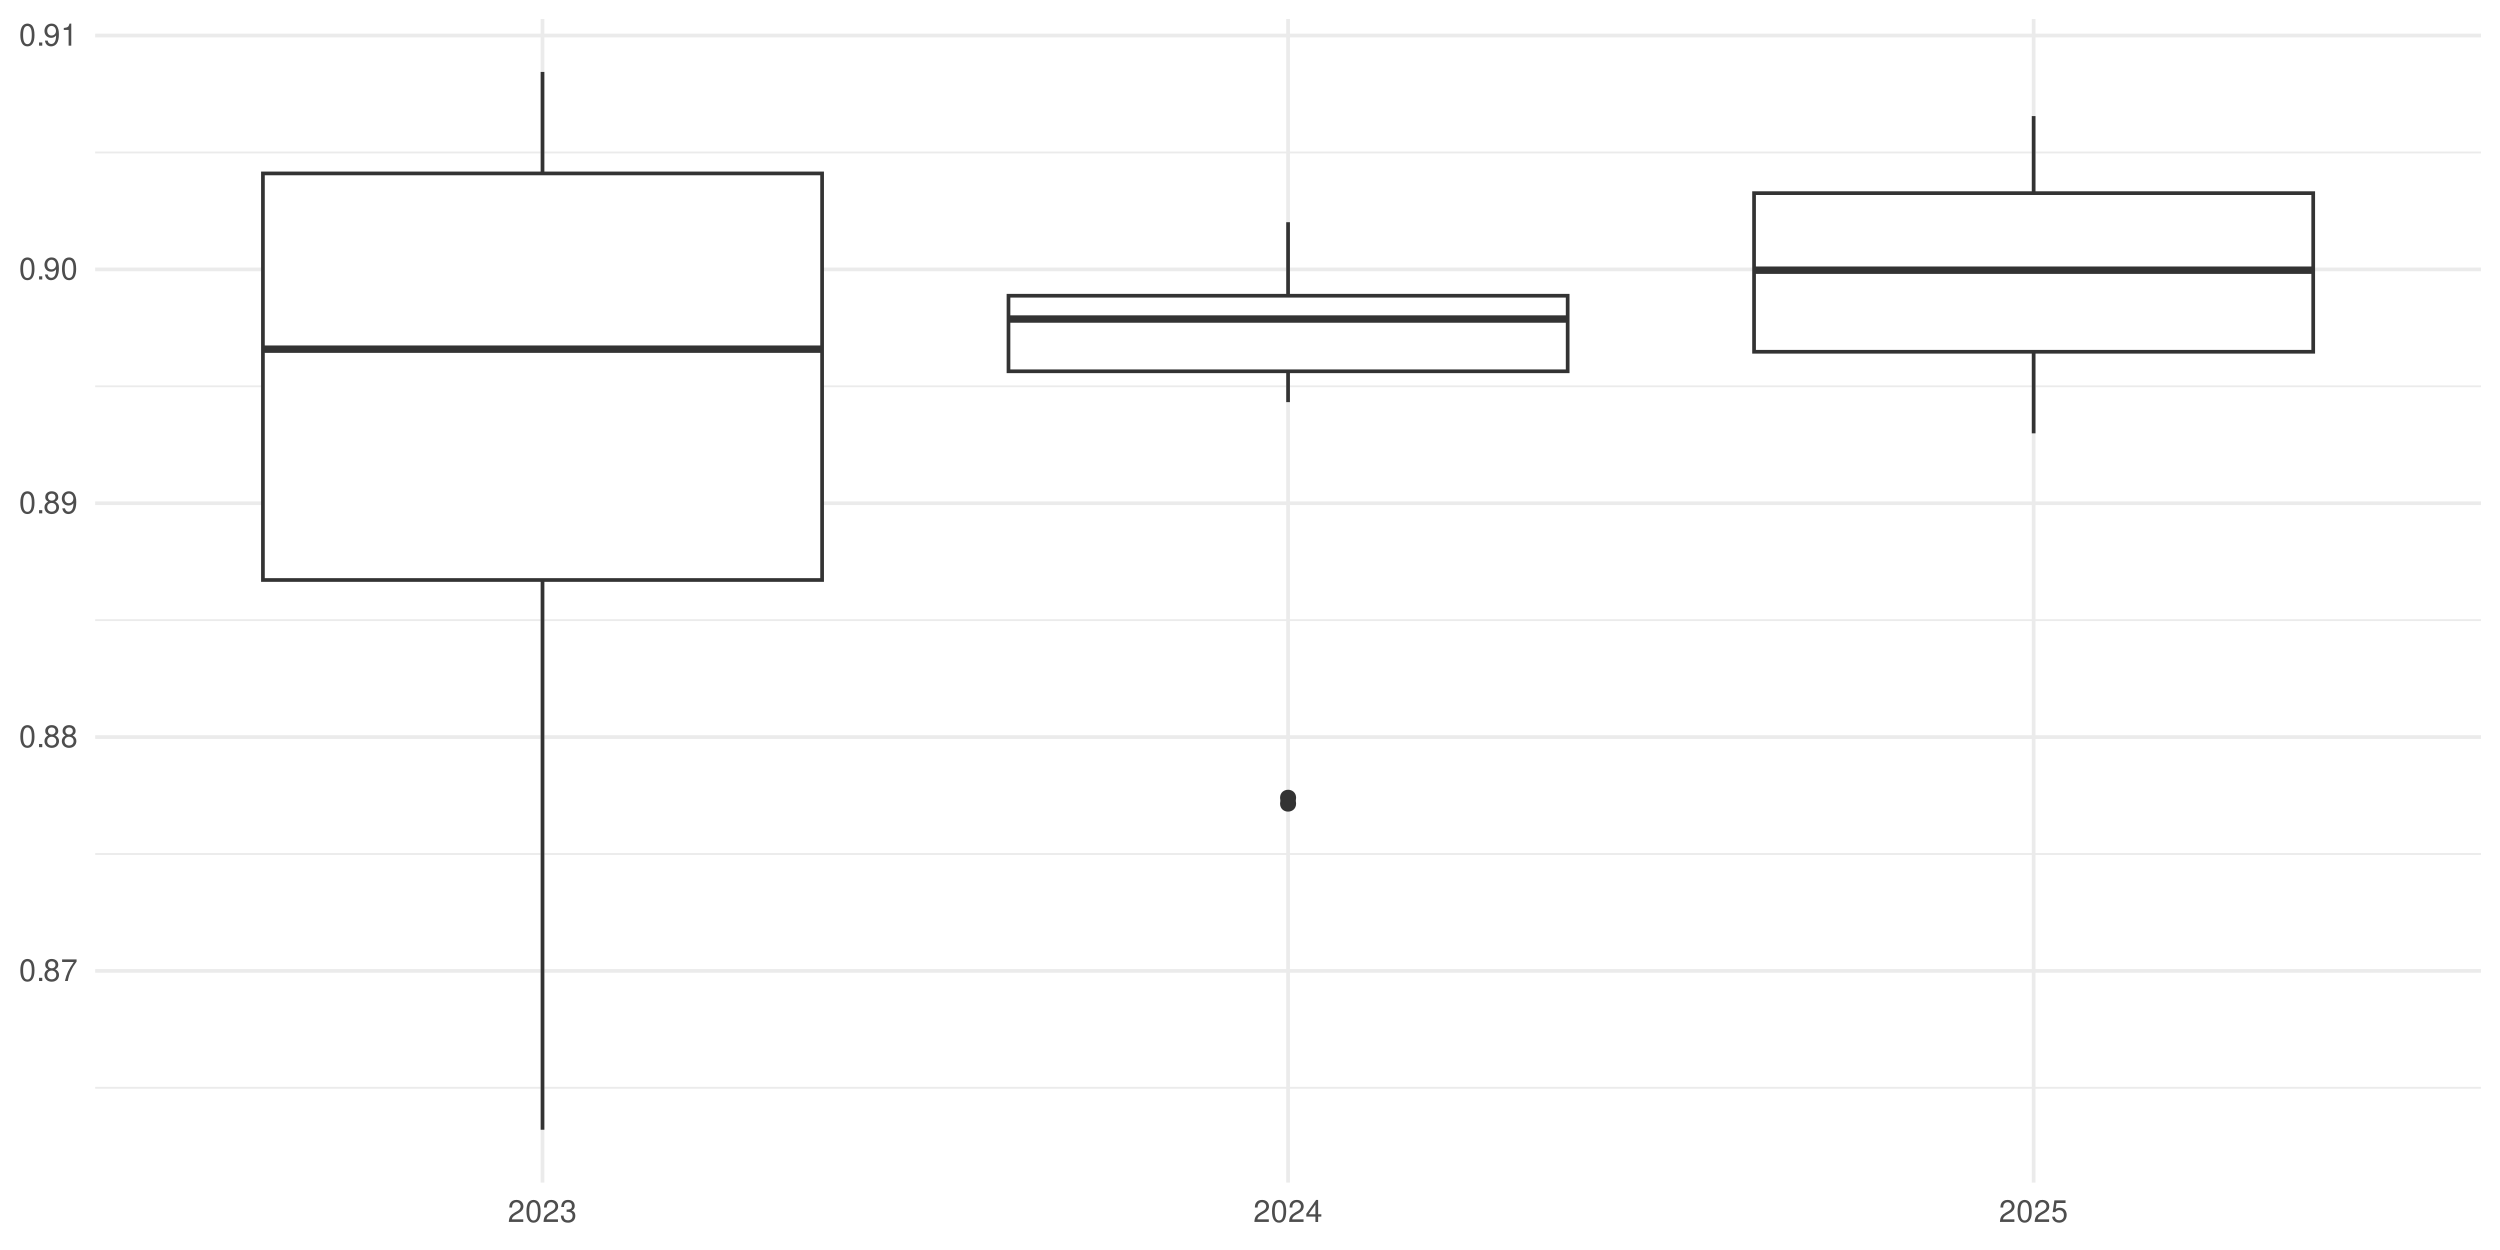
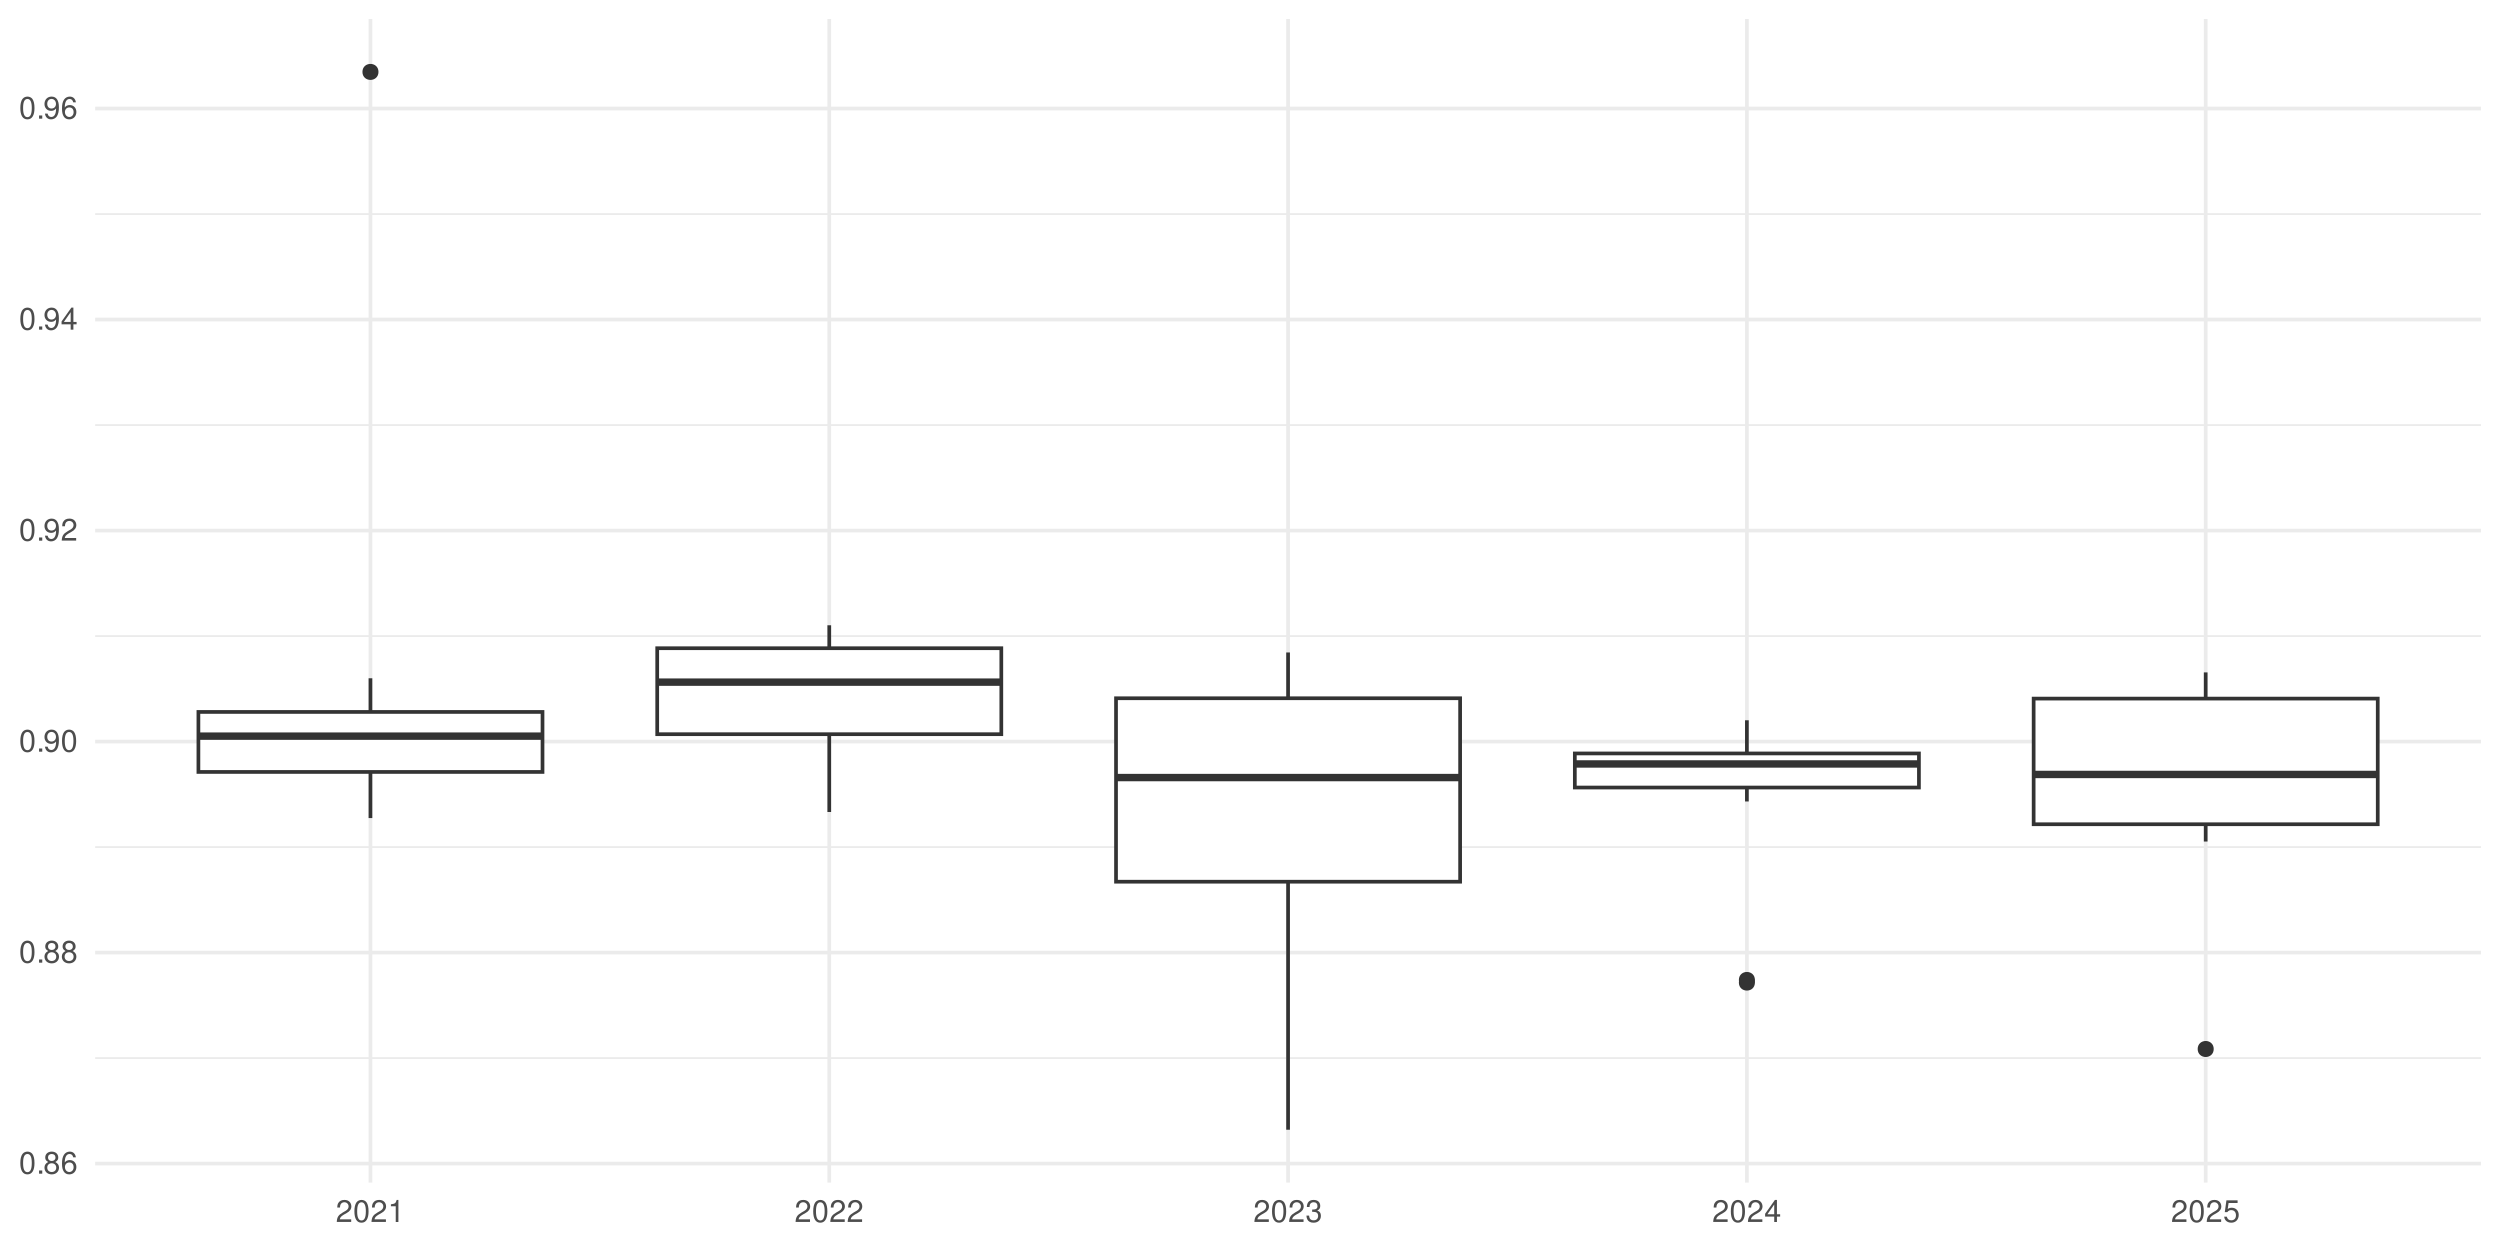
<svg xmlns="http://www.w3.org/2000/svg" xmlns:xlink="http://www.w3.org/1999/xlink" width="720" height="360" viewBox="0 0 720 360">
  <defs>
    <g>
      <g id="glyph-0-0">
        <path d="M 2.422 -6.359 C 1.844 -6.359 1.312 -6.094 0.984 -5.672 C 0.578 -5.109 0.375 -4.25 0.375 -3.078 C 0.375 -0.938 1.078 0.203 2.422 0.203 C 3.734 0.203 4.453 -0.938 4.453 -3.031 C 4.453 -4.25 4.266 -5.078 3.859 -5.672 C 3.531 -6.109 3.016 -6.359 2.422 -6.359 Z M 2.422 -5.672 C 3.25 -5.672 3.672 -4.828 3.672 -3.094 C 3.672 -1.281 3.266 -0.438 2.406 -0.438 C 1.578 -0.438 1.172 -1.312 1.172 -3.062 C 1.172 -4.828 1.578 -5.672 2.422 -5.672 Z M 2.422 -5.672 " />
      </g>
      <g id="glyph-0-1">
        <path d="M 1.688 -0.922 L 0.766 -0.922 L 0.766 0 L 1.688 0 Z M 1.688 -0.922 " />
      </g>
      <g id="glyph-0-2">
        <path d="M 3.438 -3.359 C 4.094 -3.75 4.297 -4.062 4.297 -4.656 C 4.297 -5.672 3.531 -6.359 2.422 -6.359 C 1.312 -6.359 0.547 -5.672 0.547 -4.672 C 0.547 -4.062 0.75 -3.75 1.391 -3.359 C 0.672 -2.984 0.328 -2.469 0.328 -1.766 C 0.328 -0.609 1.172 0.203 2.422 0.203 C 3.656 0.203 4.516 -0.609 4.516 -1.766 C 4.516 -2.469 4.156 -2.984 3.438 -3.359 Z M 2.422 -5.672 C 3.078 -5.672 3.5 -5.281 3.5 -4.641 C 3.5 -4.047 3.062 -3.656 2.422 -3.656 C 1.766 -3.656 1.344 -4.047 1.344 -4.656 C 1.344 -5.281 1.766 -5.672 2.422 -5.672 Z M 2.422 -3 C 3.188 -3 3.719 -2.484 3.719 -1.75 C 3.719 -0.984 3.203 -0.484 2.406 -0.484 C 1.641 -0.484 1.125 -1 1.125 -1.734 C 1.125 -2.5 1.641 -3 2.422 -3 Z M 2.422 -3 " />
      </g>
      <g id="glyph-0-3">
-         <path d="M 4.578 -6.234 L 0.406 -6.234 L 0.406 -5.469 L 3.781 -5.469 C 2.281 -3.359 1.688 -2.047 1.219 0 L 2.047 0 C 2.391 -2 3.172 -3.719 4.578 -5.594 Z M 4.578 -6.234 " />
+         <path d="M 4.375 -4.703 C 4.234 -5.75 3.562 -6.359 2.609 -6.359 C 1.922 -6.359 1.312 -6.031 0.938 -5.453 C 0.547 -4.828 0.375 -4.062 0.375 -2.906 C 0.375 -1.828 0.531 -1.156 0.906 -0.594 C 1.234 -0.078 1.781 0.203 2.469 0.203 C 3.656 0.203 4.516 -0.688 4.516 -1.922 C 4.516 -3.094 3.719 -3.922 2.609 -3.922 C 1.984 -3.922 1.5 -3.688 1.172 -3.234 C 1.172 -4.797 1.672 -5.672 2.562 -5.672 C 3.109 -5.672 3.484 -5.328 3.609 -4.703 Z M 2.5 -3.234 C 3.25 -3.234 3.719 -2.703 3.719 -1.859 C 3.719 -1.062 3.188 -0.484 2.484 -0.484 C 1.766 -0.484 1.219 -1.094 1.219 -1.906 C 1.219 -2.688 1.734 -3.234 2.5 -3.234 Z M 2.5 -3.234 " />
      </g>
      <g id="glyph-0-4">
        <path d="M 0.469 -1.453 C 0.609 -0.406 1.281 0.203 2.234 0.203 C 2.922 0.203 3.547 -0.125 3.922 -0.703 C 4.297 -1.328 4.484 -2.109 4.484 -3.25 C 4.484 -4.328 4.312 -5 3.953 -5.562 C 3.609 -6.094 3.062 -6.359 2.375 -6.359 C 1.188 -6.359 0.328 -5.469 0.328 -4.234 C 0.328 -3.062 1.125 -2.25 2.25 -2.25 C 2.844 -2.25 3.281 -2.453 3.672 -2.938 C 3.672 -1.359 3.172 -0.484 2.281 -0.484 C 1.734 -0.484 1.359 -0.828 1.234 -1.453 Z M 2.359 -5.688 C 3.094 -5.688 3.641 -5.078 3.641 -4.25 C 3.641 -3.469 3.109 -2.922 2.344 -2.922 C 1.594 -2.922 1.125 -3.453 1.125 -4.297 C 1.125 -5.109 1.641 -5.688 2.359 -5.688 Z M 2.359 -5.688 " />
      </g>
      <g id="glyph-0-5">
+         <path d="M 4.453 -0.766 L 1.172 -0.766 C 1.25 -1.297 1.531 -1.625 2.297 -2.094 L 3.172 -2.594 C 4.047 -3.062 4.5 -3.719 4.5 -4.5 C 4.5 -5.031 4.281 -5.531 3.922 -5.875 C 3.547 -6.203 3.094 -6.359 2.5 -6.359 C 1.703 -6.359 1.125 -6.078 0.781 -5.531 C 0.547 -5.203 0.453 -4.797 0.438 -4.156 L 1.219 -4.156 C 1.234 -4.594 1.297 -4.844 1.406 -5.062 C 1.594 -5.438 2 -5.688 2.469 -5.688 C 3.172 -5.688 3.703 -5.172 3.703 -4.484 C 3.703 -3.969 3.406 -3.531 2.859 -3.219 L 2.047 -2.75 C 0.75 -2 0.375 -1.406 0.297 -0.016 L 4.453 -0.016 Z M 4.453 -0.766 " />
+       </g>
+       <g id="glyph-0-6">
+         <path d="M 2.875 -1.547 L 2.875 0 L 3.656 0 L 3.656 -1.547 L 4.578 -1.547 L 4.578 -2.234 L 3.656 -2.234 L 3.656 -6.359 L 3.078 -6.359 L 0.25 -2.359 L 0.25 -1.547 Z M 2.875 -2.234 L 0.922 -2.234 L 2.875 -5.047 Z M 2.875 -2.234 " />
+       </g>
+       <g id="glyph-0-7">
        <path d="M 2.281 -4.531 L 2.281 0 L 3.047 0 L 3.047 -6.359 L 2.547 -6.359 C 2.266 -5.391 2.094 -5.25 0.891 -5.094 L 0.891 -4.531 Z M 2.281 -4.531 " />
      </g>
-       <g id="glyph-0-6">
-         <path d="M 4.453 -0.766 L 1.172 -0.766 C 1.25 -1.297 1.531 -1.625 2.297 -2.094 L 3.172 -2.594 C 4.047 -3.062 4.5 -3.719 4.5 -4.5 C 4.5 -5.031 4.281 -5.531 3.922 -5.875 C 3.547 -6.203 3.094 -6.359 2.5 -6.359 C 1.703 -6.359 1.125 -6.078 0.781 -5.531 C 0.547 -5.203 0.453 -4.797 0.438 -4.156 L 1.219 -4.156 C 1.234 -4.594 1.297 -4.844 1.406 -5.062 C 1.594 -5.438 2 -5.688 2.469 -5.688 C 3.172 -5.688 3.703 -5.172 3.703 -4.484 C 3.703 -3.969 3.406 -3.531 2.859 -3.219 L 2.047 -2.75 C 0.75 -2 0.375 -1.406 0.297 -0.016 L 4.453 -0.016 Z M 4.453 -0.766 " />
-       </g>
-       <g id="glyph-0-7">
+       <g id="glyph-0-8">
        <path d="M 1.938 -2.922 L 2.359 -2.922 C 3.203 -2.922 3.656 -2.531 3.656 -1.766 C 3.656 -0.969 3.172 -0.484 2.375 -0.484 C 1.516 -0.484 1.109 -0.922 1.062 -1.844 L 0.281 -1.844 C 0.312 -1.344 0.406 -1 0.547 -0.719 C 0.875 -0.109 1.484 0.203 2.344 0.203 C 3.625 0.203 4.453 -0.578 4.453 -1.781 C 4.453 -2.594 4.141 -3.031 3.391 -3.297 C 3.969 -3.531 4.266 -3.969 4.266 -4.609 C 4.266 -5.703 3.547 -6.359 2.359 -6.359 C 1.109 -6.359 0.438 -5.656 0.406 -4.312 L 1.188 -4.312 C 1.203 -4.703 1.234 -4.922 1.328 -5.109 C 1.5 -5.469 1.891 -5.688 2.375 -5.688 C 3.062 -5.688 3.469 -5.266 3.469 -4.578 C 3.469 -4.141 3.312 -3.859 2.969 -3.719 C 2.766 -3.625 2.484 -3.594 1.938 -3.578 Z M 1.938 -2.922 " />
-       </g>
-       <g id="glyph-0-8">
-         <path d="M 2.875 -1.547 L 2.875 0 L 3.656 0 L 3.656 -1.547 L 4.578 -1.547 L 4.578 -2.234 L 3.656 -2.234 L 3.656 -6.359 L 3.078 -6.359 L 0.25 -2.359 L 0.25 -1.547 Z M 2.875 -2.234 L 0.922 -2.234 L 2.875 -5.047 Z M 2.875 -2.234 " />
      </g>
      <g id="glyph-0-9">
        <path d="M 4.188 -6.234 L 0.969 -6.234 L 0.5 -2.844 L 1.219 -2.844 C 1.578 -3.266 1.875 -3.422 2.359 -3.422 C 3.203 -3.422 3.719 -2.844 3.719 -1.922 C 3.719 -1.031 3.203 -0.484 2.359 -0.484 C 1.688 -0.484 1.266 -0.828 1.078 -1.531 L 0.312 -1.531 C 0.406 -1.016 0.5 -0.781 0.688 -0.547 C 1.031 -0.078 1.672 0.203 2.375 0.203 C 3.641 0.203 4.516 -0.719 4.516 -2.031 C 4.516 -3.266 3.688 -4.109 2.5 -4.109 C 2.062 -4.109 1.703 -4 1.344 -3.734 L 1.594 -5.469 L 4.188 -5.469 Z M 4.188 -6.234 " />
      </g>
    </g>
    <clipPath id="clip-0">
-       <path clip-rule="nonzero" d="M 27.41 313 L 714.52 313 L 714.52 314 L 27.41 314 Z M 27.41 313 " />
+       <path clip-rule="nonzero" d="M 27.41 304 L 714.52 304 L 714.52 305 L 27.41 305 Z M 27.41 304 " />
    </clipPath>
    <clipPath id="clip-1">
-       <path clip-rule="nonzero" d="M 27.41 245 L 714.52 245 L 714.52 247 L 27.41 247 Z M 27.41 245 " />
+       <path clip-rule="nonzero" d="M 27.41 243 L 714.52 243 L 714.52 245 L 27.41 245 Z M 27.41 243 " />
    </clipPath>
    <clipPath id="clip-2">
-       <path clip-rule="nonzero" d="M 27.41 178 L 714.52 178 L 714.52 179 L 27.41 179 Z M 27.41 178 " />
+       <path clip-rule="nonzero" d="M 27.41 182 L 714.52 182 L 714.52 184 L 27.41 184 Z M 27.41 182 " />
    </clipPath>
    <clipPath id="clip-3">
-       <path clip-rule="nonzero" d="M 27.41 110 L 714.52 110 L 714.52 112 L 27.41 112 Z M 27.41 110 " />
+       <path clip-rule="nonzero" d="M 27.41 122 L 714.52 122 L 714.52 123 L 27.41 123 Z M 27.41 122 " />
    </clipPath>
    <clipPath id="clip-4">
-       <path clip-rule="nonzero" d="M 27.41 43 L 714.52 43 L 714.52 45 L 27.41 45 Z M 27.41 43 " />
+       <path clip-rule="nonzero" d="M 27.41 61 L 714.52 61 L 714.52 62 L 27.41 62 Z M 27.41 61 " />
    </clipPath>
    <clipPath id="clip-5">
-       <path clip-rule="nonzero" d="M 27.41 279 L 714.52 279 L 714.52 281 L 27.41 281 Z M 27.41 279 " />
+       <path clip-rule="nonzero" d="M 27.41 334 L 714.52 334 L 714.52 336 L 27.41 336 Z M 27.41 334 " />
    </clipPath>
    <clipPath id="clip-6">
-       <path clip-rule="nonzero" d="M 27.41 211 L 714.52 211 L 714.52 213 L 27.41 213 Z M 27.41 211 " />
+       <path clip-rule="nonzero" d="M 27.41 273 L 714.52 273 L 714.52 275 L 27.41 275 Z M 27.41 273 " />
    </clipPath>
    <clipPath id="clip-7">
-       <path clip-rule="nonzero" d="M 27.41 144 L 714.52 144 L 714.52 146 L 27.41 146 Z M 27.41 144 " />
+       <path clip-rule="nonzero" d="M 27.41 213 L 714.52 213 L 714.52 215 L 27.41 215 Z M 27.41 213 " />
    </clipPath>
    <clipPath id="clip-8">
-       <path clip-rule="nonzero" d="M 27.41 77 L 714.52 77 L 714.52 79 L 27.41 79 Z M 27.41 77 " />
+       <path clip-rule="nonzero" d="M 27.41 152 L 714.52 152 L 714.52 154 L 27.41 154 Z M 27.41 152 " />
    </clipPath>
    <clipPath id="clip-9">
-       <path clip-rule="nonzero" d="M 27.41 9 L 714.52 9 L 714.52 11 L 27.41 11 Z M 27.41 9 " />
+       <path clip-rule="nonzero" d="M 27.41 91 L 714.52 91 L 714.52 93 L 27.41 93 Z M 27.41 91 " />
    </clipPath>
    <clipPath id="clip-10">
-       <path clip-rule="nonzero" d="M 155 5.48 L 157 5.48 L 157 340.59 L 155 340.59 Z M 155 5.48 " />
+       <path clip-rule="nonzero" d="M 27.41 30 L 714.52 30 L 714.52 32 L 27.41 32 Z M 27.41 30 " />
    </clipPath>
    <clipPath id="clip-11">
+       <path clip-rule="nonzero" d="M 106 5.48 L 108 5.48 L 108 340.59 L 106 340.59 Z M 106 5.48 " />
+     </clipPath>
+     <clipPath id="clip-12">
+       <path clip-rule="nonzero" d="M 238 5.48 L 240 5.48 L 240 340.59 L 238 340.59 Z M 238 5.48 " />
+     </clipPath>
+     <clipPath id="clip-13">
      <path clip-rule="nonzero" d="M 370 5.48 L 372 5.48 L 372 340.59 L 370 340.59 Z M 370 5.48 " />
    </clipPath>
-     <clipPath id="clip-12">
-       <path clip-rule="nonzero" d="M 585 5.48 L 587 5.48 L 587 340.59 L 585 340.59 Z M 585 5.48 " />
+     <clipPath id="clip-14">
+       <path clip-rule="nonzero" d="M 502 5.48 L 504 5.48 L 504 340.59 L 502 340.59 Z M 502 5.48 " />
+     </clipPath>
+     <clipPath id="clip-15">
+       <path clip-rule="nonzero" d="M 634 5.48 L 636 5.48 L 636 340.59 L 634 340.59 Z M 634 5.48 " />
    </clipPath>
  </defs>
  <rect x="-72" y="-36" width="864" height="432" fill="rgb(100%, 100%, 100%)" fill-opacity="1" />
+   <rect x="-72" y="-36" width="864" height="432" fill="rgb(100%, 100%, 100%)" fill-opacity="1" />
  <g clip-path="url(#clip-0)">
-     <path fill="none" stroke-width="0.533" stroke-linecap="butt" stroke-linejoin="round" stroke="rgb(92.157%, 92.157%, 92.157%)" stroke-opacity="1" stroke-miterlimit="10" d="M 27.41 313.293 L 714.52 313.293 " />
+     <path fill="none" stroke-width="0.533" stroke-linecap="butt" stroke-linejoin="round" stroke="rgb(92.157%, 92.157%, 92.157%)" stroke-opacity="1" stroke-miterlimit="10" d="M 27.41 304.723 L 714.52 304.723 " />
  </g>
  <g clip-path="url(#clip-1)">
-     <path fill="none" stroke-width="0.533" stroke-linecap="butt" stroke-linejoin="round" stroke="rgb(92.157%, 92.157%, 92.157%)" stroke-opacity="1" stroke-miterlimit="10" d="M 27.41 245.945 L 714.52 245.945 " />
+     <path fill="none" stroke-width="0.533" stroke-linecap="butt" stroke-linejoin="round" stroke="rgb(92.157%, 92.157%, 92.157%)" stroke-opacity="1" stroke-miterlimit="10" d="M 27.41 243.953 L 714.52 243.953 " />
  </g>
  <g clip-path="url(#clip-2)">
-     <path fill="none" stroke-width="0.533" stroke-linecap="butt" stroke-linejoin="round" stroke="rgb(92.157%, 92.157%, 92.157%)" stroke-opacity="1" stroke-miterlimit="10" d="M 27.41 178.602 L 714.52 178.602 " />
+     <path fill="none" stroke-width="0.533" stroke-linecap="butt" stroke-linejoin="round" stroke="rgb(92.157%, 92.157%, 92.157%)" stroke-opacity="1" stroke-miterlimit="10" d="M 27.41 183.184 L 714.52 183.184 " />
  </g>
  <g clip-path="url(#clip-3)">
-     <path fill="none" stroke-width="0.533" stroke-linecap="butt" stroke-linejoin="round" stroke="rgb(92.157%, 92.157%, 92.157%)" stroke-opacity="1" stroke-miterlimit="10" d="M 27.41 111.254 L 714.52 111.254 " />
+     <path fill="none" stroke-width="0.533" stroke-linecap="butt" stroke-linejoin="round" stroke="rgb(92.157%, 92.157%, 92.157%)" stroke-opacity="1" stroke-miterlimit="10" d="M 27.41 122.414 L 714.52 122.414 " />
  </g>
  <g clip-path="url(#clip-4)">
-     <path fill="none" stroke-width="0.533" stroke-linecap="butt" stroke-linejoin="round" stroke="rgb(92.157%, 92.157%, 92.157%)" stroke-opacity="1" stroke-miterlimit="10" d="M 27.41 43.91 L 714.52 43.91 " />
+     <path fill="none" stroke-width="0.533" stroke-linecap="butt" stroke-linejoin="round" stroke="rgb(92.157%, 92.157%, 92.157%)" stroke-opacity="1" stroke-miterlimit="10" d="M 27.41 61.648 L 714.52 61.648 " />
  </g>
  <g clip-path="url(#clip-5)">
-     <path fill="none" stroke-width="1.067" stroke-linecap="butt" stroke-linejoin="round" stroke="rgb(92.157%, 92.157%, 92.157%)" stroke-opacity="1" stroke-miterlimit="10" d="M 27.41 279.617 L 714.52 279.617 " />
+     <path fill="none" stroke-width="1.067" stroke-linecap="butt" stroke-linejoin="round" stroke="rgb(92.157%, 92.157%, 92.157%)" stroke-opacity="1" stroke-miterlimit="10" d="M 27.41 335.105 L 714.52 335.105 " />
  </g>
  <g clip-path="url(#clip-6)">
-     <path fill="none" stroke-width="1.067" stroke-linecap="butt" stroke-linejoin="round" stroke="rgb(92.157%, 92.157%, 92.157%)" stroke-opacity="1" stroke-miterlimit="10" d="M 27.41 212.273 L 714.52 212.273 " />
+     <path fill="none" stroke-width="1.067" stroke-linecap="butt" stroke-linejoin="round" stroke="rgb(92.157%, 92.157%, 92.157%)" stroke-opacity="1" stroke-miterlimit="10" d="M 27.41 274.336 L 714.52 274.336 " />
  </g>
  <g clip-path="url(#clip-7)">
-     <path fill="none" stroke-width="1.067" stroke-linecap="butt" stroke-linejoin="round" stroke="rgb(92.157%, 92.157%, 92.157%)" stroke-opacity="1" stroke-miterlimit="10" d="M 27.41 144.93 L 714.52 144.93 " />
+     <path fill="none" stroke-width="1.067" stroke-linecap="butt" stroke-linejoin="round" stroke="rgb(92.157%, 92.157%, 92.157%)" stroke-opacity="1" stroke-miterlimit="10" d="M 27.41 213.57 L 714.52 213.57 " />
  </g>
  <g clip-path="url(#clip-8)">
-     <path fill="none" stroke-width="1.067" stroke-linecap="butt" stroke-linejoin="round" stroke="rgb(92.157%, 92.157%, 92.157%)" stroke-opacity="1" stroke-miterlimit="10" d="M 27.41 77.582 L 714.52 77.582 " />
+     <path fill="none" stroke-width="1.067" stroke-linecap="butt" stroke-linejoin="round" stroke="rgb(92.157%, 92.157%, 92.157%)" stroke-opacity="1" stroke-miterlimit="10" d="M 27.41 152.801 L 714.52 152.801 " />
  </g>
  <g clip-path="url(#clip-9)">
-     <path fill="none" stroke-width="1.067" stroke-linecap="butt" stroke-linejoin="round" stroke="rgb(92.157%, 92.157%, 92.157%)" stroke-opacity="1" stroke-miterlimit="10" d="M 27.41 10.238 L 714.52 10.238 " />
+     <path fill="none" stroke-width="1.067" stroke-linecap="butt" stroke-linejoin="round" stroke="rgb(92.157%, 92.157%, 92.157%)" stroke-opacity="1" stroke-miterlimit="10" d="M 27.41 92.031 L 714.52 92.031 " />
  </g>
  <g clip-path="url(#clip-10)">
-     <path fill="none" stroke-width="1.067" stroke-linecap="butt" stroke-linejoin="round" stroke="rgb(92.157%, 92.157%, 92.157%)" stroke-opacity="1" stroke-miterlimit="10" d="M 156.242 340.59 L 156.242 5.48 " />
+     <path fill="none" stroke-width="1.067" stroke-linecap="butt" stroke-linejoin="round" stroke="rgb(92.157%, 92.157%, 92.157%)" stroke-opacity="1" stroke-miterlimit="10" d="M 27.41 31.262 L 714.52 31.262 " />
  </g>
  <g clip-path="url(#clip-11)">
+     <path fill="none" stroke-width="1.067" stroke-linecap="butt" stroke-linejoin="round" stroke="rgb(92.157%, 92.157%, 92.157%)" stroke-opacity="1" stroke-miterlimit="10" d="M 106.691 340.59 L 106.691 5.48 " />
+   </g>
+   <g clip-path="url(#clip-12)">
+     <path fill="none" stroke-width="1.067" stroke-linecap="butt" stroke-linejoin="round" stroke="rgb(92.157%, 92.157%, 92.157%)" stroke-opacity="1" stroke-miterlimit="10" d="M 238.828 340.59 L 238.828 5.48 " />
+   </g>
+   <g clip-path="url(#clip-13)">
    <path fill="none" stroke-width="1.067" stroke-linecap="butt" stroke-linejoin="round" stroke="rgb(92.157%, 92.157%, 92.157%)" stroke-opacity="1" stroke-miterlimit="10" d="M 370.965 340.59 L 370.965 5.48 " />
  </g>
-   <g clip-path="url(#clip-12)">
-     <path fill="none" stroke-width="1.067" stroke-linecap="butt" stroke-linejoin="round" stroke="rgb(92.157%, 92.157%, 92.157%)" stroke-opacity="1" stroke-miterlimit="10" d="M 585.688 340.59 L 585.688 5.48 " />
-   </g>
-   <path fill="none" stroke-width="1.067" stroke-linecap="butt" stroke-linejoin="round" stroke="rgb(20%, 20%, 20%)" stroke-opacity="1" stroke-miterlimit="10" d="M 156.242 49.945 L 156.242 20.711 " />
-   <path fill="none" stroke-width="1.067" stroke-linecap="butt" stroke-linejoin="round" stroke="rgb(20%, 20%, 20%)" stroke-opacity="1" stroke-miterlimit="10" d="M 156.242 167.039 L 156.242 325.355 " />
-   <path fill-rule="nonzero" fill="rgb(100%, 100%, 100%)" fill-opacity="1" stroke-width="1.067" stroke-linecap="butt" stroke-linejoin="miter" stroke="rgb(20%, 20%, 20%)" stroke-opacity="1" stroke-miterlimit="10" d="M 75.723 49.945 L 75.723 167.039 L 236.766 167.039 L 236.766 49.945 Z M 75.723 49.945 " />
-   <path fill="none" stroke-width="2.134" stroke-linecap="butt" stroke-linejoin="miter" stroke="rgb(20%, 20%, 20%)" stroke-opacity="1" stroke-miterlimit="10" d="M 75.723 100.562 L 236.766 100.562 " />
-   <path fill-rule="nonzero" fill="rgb(20%, 20%, 20%)" fill-opacity="1" stroke-width="0.709" stroke-linecap="round" stroke-linejoin="round" stroke="rgb(20%, 20%, 20%)" stroke-opacity="1" stroke-miterlimit="10" d="M 372.922 229.758 C 372.922 232.367 369.012 232.367 369.012 229.758 C 369.012 227.152 372.922 227.152 372.922 229.758 " />
-   <path fill-rule="nonzero" fill="rgb(20%, 20%, 20%)" fill-opacity="1" stroke-width="0.709" stroke-linecap="round" stroke-linejoin="round" stroke="rgb(20%, 20%, 20%)" stroke-opacity="1" stroke-miterlimit="10" d="M 372.922 231.441 C 372.922 234.047 369.012 234.047 369.012 231.441 C 369.012 228.836 372.922 228.836 372.922 231.441 " />
-   <path fill="none" stroke-width="1.067" stroke-linecap="butt" stroke-linejoin="round" stroke="rgb(20%, 20%, 20%)" stroke-opacity="1" stroke-miterlimit="10" d="M 370.965 85.172 L 370.965 63.988 " />
-   <path fill="none" stroke-width="1.067" stroke-linecap="butt" stroke-linejoin="round" stroke="rgb(20%, 20%, 20%)" stroke-opacity="1" stroke-miterlimit="10" d="M 370.965 106.93 L 370.965 115.82 " />
-   <path fill-rule="nonzero" fill="rgb(100%, 100%, 100%)" fill-opacity="1" stroke-width="1.067" stroke-linecap="butt" stroke-linejoin="miter" stroke="rgb(20%, 20%, 20%)" stroke-opacity="1" stroke-miterlimit="10" d="M 290.445 85.172 L 290.445 106.93 L 451.488 106.93 L 451.488 85.172 Z M 290.445 85.172 " />
-   <path fill="none" stroke-width="2.134" stroke-linecap="butt" stroke-linejoin="miter" stroke="rgb(20%, 20%, 20%)" stroke-opacity="1" stroke-miterlimit="10" d="M 290.445 91.883 L 451.488 91.883 " />
-   <path fill="none" stroke-width="1.067" stroke-linecap="butt" stroke-linejoin="round" stroke="rgb(20%, 20%, 20%)" stroke-opacity="1" stroke-miterlimit="10" d="M 585.688 55.625 L 585.688 33.434 " />
-   <path fill="none" stroke-width="1.067" stroke-linecap="butt" stroke-linejoin="round" stroke="rgb(20%, 20%, 20%)" stroke-opacity="1" stroke-miterlimit="10" d="M 585.688 101.309 L 585.688 124.801 " />
-   <path fill-rule="nonzero" fill="rgb(100%, 100%, 100%)" fill-opacity="1" stroke-width="1.067" stroke-linecap="butt" stroke-linejoin="miter" stroke="rgb(20%, 20%, 20%)" stroke-opacity="1" stroke-miterlimit="10" d="M 505.168 55.625 L 505.168 101.309 L 666.207 101.309 L 666.207 55.625 Z M 505.168 55.625 " />
-   <path fill="none" stroke-width="2.134" stroke-linecap="butt" stroke-linejoin="miter" stroke="rgb(20%, 20%, 20%)" stroke-opacity="1" stroke-miterlimit="10" d="M 505.168 77.816 L 666.207 77.816 " />
-   <g fill="rgb(30.196%, 30.196%, 30.196%)" fill-opacity="1">
-     <use xlink:href="#glyph-0-0" x="5.48" y="282.532" />
-     <use xlink:href="#glyph-0-1" x="10.48" y="282.532" />
-     <use xlink:href="#glyph-0-2" x="12.48" y="282.532" />
-     <use xlink:href="#glyph-0-3" x="17.48" y="282.532" />
-   </g>
-   <g fill="rgb(30.196%, 30.196%, 30.196%)" fill-opacity="1">
-     <use xlink:href="#glyph-0-0" x="5.48" y="215.188" />
-     <use xlink:href="#glyph-0-1" x="10.48" y="215.188" />
-     <use xlink:href="#glyph-0-2" x="12.48" y="215.188" />
-     <use xlink:href="#glyph-0-2" x="17.48" y="215.188" />
-   </g>
-   <g fill="rgb(30.196%, 30.196%, 30.196%)" fill-opacity="1">
-     <use xlink:href="#glyph-0-0" x="5.48" y="147.845" />
-     <use xlink:href="#glyph-0-1" x="10.48" y="147.845" />
-     <use xlink:href="#glyph-0-2" x="12.48" y="147.845" />
-     <use xlink:href="#glyph-0-4" x="17.48" y="147.845" />
-   </g>
-   <g fill="rgb(30.196%, 30.196%, 30.196%)" fill-opacity="1">
-     <use xlink:href="#glyph-0-0" x="5.48" y="80.497" />
-     <use xlink:href="#glyph-0-1" x="10.48" y="80.497" />
-     <use xlink:href="#glyph-0-4" x="12.48" y="80.497" />
-     <use xlink:href="#glyph-0-0" x="17.48" y="80.497" />
-   </g>
-   <g fill="rgb(30.196%, 30.196%, 30.196%)" fill-opacity="1">
-     <use xlink:href="#glyph-0-0" x="5.48" y="13.153" />
-     <use xlink:href="#glyph-0-1" x="10.48" y="13.153" />
-     <use xlink:href="#glyph-0-4" x="12.48" y="13.153" />
-     <use xlink:href="#glyph-0-5" x="17.48" y="13.153" />
-   </g>
-   <g fill="rgb(30.196%, 30.196%, 30.196%)" fill-opacity="1">
-     <use xlink:href="#glyph-0-6" x="146.242" y="351.935" />
-     <use xlink:href="#glyph-0-0" x="151.242" y="351.935" />
-     <use xlink:href="#glyph-0-6" x="156.242" y="351.935" />
-     <use xlink:href="#glyph-0-7" x="161.242" y="351.935" />
-   </g>
-   <g fill="rgb(30.196%, 30.196%, 30.196%)" fill-opacity="1">
-     <use xlink:href="#glyph-0-6" x="360.965" y="351.935" />
+   <g clip-path="url(#clip-14)">
+     <path fill="none" stroke-width="1.067" stroke-linecap="butt" stroke-linejoin="round" stroke="rgb(92.157%, 92.157%, 92.157%)" stroke-opacity="1" stroke-miterlimit="10" d="M 503.102 340.59 L 503.102 5.48 " />
+   </g>
+   <g clip-path="url(#clip-15)">
+     <path fill="none" stroke-width="1.067" stroke-linecap="butt" stroke-linejoin="round" stroke="rgb(92.157%, 92.157%, 92.157%)" stroke-opacity="1" stroke-miterlimit="10" d="M 635.238 340.59 L 635.238 5.48 " />
+   </g>
+   <path fill-rule="nonzero" fill="rgb(20%, 20%, 20%)" fill-opacity="1" stroke-width="0.709" stroke-linecap="round" stroke-linejoin="round" stroke="rgb(20%, 20%, 20%)" stroke-opacity="1" stroke-miterlimit="10" d="M 108.648 20.711 C 108.648 23.316 104.738 23.316 104.738 20.711 C 104.738 18.105 108.648 18.105 108.648 20.711 " />
+   <path fill="none" stroke-width="1.067" stroke-linecap="butt" stroke-linejoin="round" stroke="rgb(20%, 20%, 20%)" stroke-opacity="1" stroke-miterlimit="10" d="M 106.691 205.039 L 106.691 195.348 " />
+   <path fill="none" stroke-width="1.067" stroke-linecap="butt" stroke-linejoin="round" stroke="rgb(20%, 20%, 20%)" stroke-opacity="1" stroke-miterlimit="10" d="M 106.691 222.32 L 106.691 235.602 " />
+   <path fill-rule="nonzero" fill="rgb(100%, 100%, 100%)" fill-opacity="1" stroke-width="1.067" stroke-linecap="butt" stroke-linejoin="miter" stroke="rgb(20%, 20%, 20%)" stroke-opacity="1" stroke-miterlimit="10" d="M 57.141 205.039 L 57.141 222.32 L 156.242 222.32 L 156.242 205.039 Z M 57.141 205.039 " />
+   <path fill="none" stroke-width="2.134" stroke-linecap="butt" stroke-linejoin="miter" stroke="rgb(20%, 20%, 20%)" stroke-opacity="1" stroke-miterlimit="10" d="M 57.141 212.008 L 156.242 212.008 " />
+   <path fill="none" stroke-width="1.067" stroke-linecap="butt" stroke-linejoin="round" stroke="rgb(20%, 20%, 20%)" stroke-opacity="1" stroke-miterlimit="10" d="M 238.828 186.688 L 238.828 180.07 " />
+   <path fill="none" stroke-width="1.067" stroke-linecap="butt" stroke-linejoin="round" stroke="rgb(20%, 20%, 20%)" stroke-opacity="1" stroke-miterlimit="10" d="M 238.828 211.449 L 238.828 233.859 " />
+   <path fill-rule="nonzero" fill="rgb(100%, 100%, 100%)" fill-opacity="1" stroke-width="1.067" stroke-linecap="butt" stroke-linejoin="miter" stroke="rgb(20%, 20%, 20%)" stroke-opacity="1" stroke-miterlimit="10" d="M 189.277 186.688 L 189.277 211.449 L 288.379 211.449 L 288.379 186.688 Z M 189.277 186.688 " />
+   <path fill="none" stroke-width="2.134" stroke-linecap="butt" stroke-linejoin="miter" stroke="rgb(20%, 20%, 20%)" stroke-opacity="1" stroke-miterlimit="10" d="M 189.277 196.457 L 288.379 196.457 " />
+   <path fill="none" stroke-width="1.067" stroke-linecap="butt" stroke-linejoin="round" stroke="rgb(20%, 20%, 20%)" stroke-opacity="1" stroke-miterlimit="10" d="M 370.965 201.098 L 370.965 187.91 " />
+   <path fill="none" stroke-width="1.067" stroke-linecap="butt" stroke-linejoin="round" stroke="rgb(20%, 20%, 20%)" stroke-opacity="1" stroke-miterlimit="10" d="M 370.965 253.93 L 370.965 325.355 " />
+   <path fill-rule="nonzero" fill="rgb(100%, 100%, 100%)" fill-opacity="1" stroke-width="1.067" stroke-linecap="butt" stroke-linejoin="miter" stroke="rgb(20%, 20%, 20%)" stroke-opacity="1" stroke-miterlimit="10" d="M 321.414 201.098 L 321.414 253.93 L 420.516 253.93 L 420.516 201.098 Z M 321.414 201.098 " />
+   <path fill="none" stroke-width="2.134" stroke-linecap="butt" stroke-linejoin="miter" stroke="rgb(20%, 20%, 20%)" stroke-opacity="1" stroke-miterlimit="10" d="M 321.414 223.938 L 420.516 223.938 " />
+   <path fill-rule="nonzero" fill="rgb(20%, 20%, 20%)" fill-opacity="1" stroke-width="0.709" stroke-linecap="round" stroke-linejoin="round" stroke="rgb(20%, 20%, 20%)" stroke-opacity="1" stroke-miterlimit="10" d="M 505.059 282.227 C 505.059 284.832 501.148 284.832 501.148 282.227 C 501.148 279.621 505.059 279.621 505.059 282.227 " />
+   <path fill-rule="nonzero" fill="rgb(20%, 20%, 20%)" fill-opacity="1" stroke-width="0.709" stroke-linecap="round" stroke-linejoin="round" stroke="rgb(20%, 20%, 20%)" stroke-opacity="1" stroke-miterlimit="10" d="M 505.059 282.984 C 505.059 285.59 501.148 285.59 501.148 282.984 C 501.148 280.379 505.059 280.379 505.059 282.984 " />
+   <path fill="none" stroke-width="1.067" stroke-linecap="butt" stroke-linejoin="round" stroke="rgb(20%, 20%, 20%)" stroke-opacity="1" stroke-miterlimit="10" d="M 503.102 216.992 L 503.102 207.434 " />
+   <path fill="none" stroke-width="1.067" stroke-linecap="butt" stroke-linejoin="round" stroke="rgb(20%, 20%, 20%)" stroke-opacity="1" stroke-miterlimit="10" d="M 503.102 226.809 L 503.102 230.82 " />
+   <path fill-rule="nonzero" fill="rgb(100%, 100%, 100%)" fill-opacity="1" stroke-width="1.067" stroke-linecap="butt" stroke-linejoin="miter" stroke="rgb(20%, 20%, 20%)" stroke-opacity="1" stroke-miterlimit="10" d="M 453.551 216.992 L 453.551 226.809 L 552.652 226.809 L 552.652 216.992 Z M 453.551 216.992 " />
+   <path fill="none" stroke-width="2.134" stroke-linecap="butt" stroke-linejoin="miter" stroke="rgb(20%, 20%, 20%)" stroke-opacity="1" stroke-miterlimit="10" d="M 453.551 220.02 L 552.652 220.02 " />
+   <path fill-rule="nonzero" fill="rgb(20%, 20%, 20%)" fill-opacity="1" stroke-width="0.709" stroke-linecap="round" stroke-linejoin="round" stroke="rgb(20%, 20%, 20%)" stroke-opacity="1" stroke-miterlimit="10" d="M 637.195 302.113 C 637.195 304.719 633.285 304.719 633.285 302.113 C 633.285 299.504 637.195 299.504 637.195 302.113 " />
+   <path fill="none" stroke-width="1.067" stroke-linecap="butt" stroke-linejoin="round" stroke="rgb(20%, 20%, 20%)" stroke-opacity="1" stroke-miterlimit="10" d="M 635.238 201.195 L 635.238 193.652 " />
+   <path fill="none" stroke-width="1.067" stroke-linecap="butt" stroke-linejoin="round" stroke="rgb(20%, 20%, 20%)" stroke-opacity="1" stroke-miterlimit="10" d="M 635.238 237.383 L 635.238 242.352 " />
+   <path fill-rule="nonzero" fill="rgb(100%, 100%, 100%)" fill-opacity="1" stroke-width="1.067" stroke-linecap="butt" stroke-linejoin="miter" stroke="rgb(20%, 20%, 20%)" stroke-opacity="1" stroke-miterlimit="10" d="M 585.688 201.195 L 585.688 237.383 L 684.789 237.383 L 684.789 201.195 Z M 585.688 201.195 " />
+   <path fill="none" stroke-width="2.134" stroke-linecap="butt" stroke-linejoin="miter" stroke="rgb(20%, 20%, 20%)" stroke-opacity="1" stroke-miterlimit="10" d="M 585.688 223.043 L 684.789 223.043 " />
+   <g fill="rgb(30.196%, 30.196%, 30.196%)" fill-opacity="1">
+     <use xlink:href="#glyph-0-0" x="5.48" y="338.021" />
+     <use xlink:href="#glyph-0-1" x="10.48" y="338.021" />
+     <use xlink:href="#glyph-0-2" x="12.48" y="338.021" />
+     <use xlink:href="#glyph-0-3" x="17.48" y="338.021" />
+   </g>
+   <g fill="rgb(30.196%, 30.196%, 30.196%)" fill-opacity="1">
+     <use xlink:href="#glyph-0-0" x="5.48" y="277.251" />
+     <use xlink:href="#glyph-0-1" x="10.48" y="277.251" />
+     <use xlink:href="#glyph-0-2" x="12.48" y="277.251" />
+     <use xlink:href="#glyph-0-2" x="17.48" y="277.251" />
+   </g>
+   <g fill="rgb(30.196%, 30.196%, 30.196%)" fill-opacity="1">
+     <use xlink:href="#glyph-0-0" x="5.48" y="216.485" />
+     <use xlink:href="#glyph-0-1" x="10.48" y="216.485" />
+     <use xlink:href="#glyph-0-4" x="12.48" y="216.485" />
+     <use xlink:href="#glyph-0-0" x="17.48" y="216.485" />
+   </g>
+   <g fill="rgb(30.196%, 30.196%, 30.196%)" fill-opacity="1">
+     <use xlink:href="#glyph-0-0" x="5.48" y="155.716" />
+     <use xlink:href="#glyph-0-1" x="10.48" y="155.716" />
+     <use xlink:href="#glyph-0-4" x="12.48" y="155.716" />
+     <use xlink:href="#glyph-0-5" x="17.48" y="155.716" />
+   </g>
+   <g fill="rgb(30.196%, 30.196%, 30.196%)" fill-opacity="1">
+     <use xlink:href="#glyph-0-0" x="5.48" y="94.946" />
+     <use xlink:href="#glyph-0-1" x="10.48" y="94.946" />
+     <use xlink:href="#glyph-0-4" x="12.48" y="94.946" />
+     <use xlink:href="#glyph-0-6" x="17.48" y="94.946" />
+   </g>
+   <g fill="rgb(30.196%, 30.196%, 30.196%)" fill-opacity="1">
+     <use xlink:href="#glyph-0-0" x="5.48" y="34.177" />
+     <use xlink:href="#glyph-0-1" x="10.48" y="34.177" />
+     <use xlink:href="#glyph-0-4" x="12.48" y="34.177" />
+     <use xlink:href="#glyph-0-3" x="17.48" y="34.177" />
+   </g>
+   <g fill="rgb(30.196%, 30.196%, 30.196%)" fill-opacity="1">
+     <use xlink:href="#glyph-0-5" x="96.691" y="351.935" />
+     <use xlink:href="#glyph-0-0" x="101.691" y="351.935" />
+     <use xlink:href="#glyph-0-5" x="106.691" y="351.935" />
+     <use xlink:href="#glyph-0-7" x="111.691" y="351.935" />
+   </g>
+   <g fill="rgb(30.196%, 30.196%, 30.196%)" fill-opacity="1">
+     <use xlink:href="#glyph-0-5" x="228.828" y="351.935" />
+     <use xlink:href="#glyph-0-0" x="233.828" y="351.935" />
+     <use xlink:href="#glyph-0-5" x="238.828" y="351.935" />
+     <use xlink:href="#glyph-0-5" x="243.828" y="351.935" />
+   </g>
+   <g fill="rgb(30.196%, 30.196%, 30.196%)" fill-opacity="1">
+     <use xlink:href="#glyph-0-5" x="360.965" y="351.935" />
    <use xlink:href="#glyph-0-0" x="365.965" y="351.935" />
-     <use xlink:href="#glyph-0-6" x="370.965" y="351.935" />
+     <use xlink:href="#glyph-0-5" x="370.965" y="351.935" />
    <use xlink:href="#glyph-0-8" x="375.965" y="351.935" />
  </g>
  <g fill="rgb(30.196%, 30.196%, 30.196%)" fill-opacity="1">
-     <use xlink:href="#glyph-0-6" x="575.688" y="351.935" />
-     <use xlink:href="#glyph-0-0" x="580.688" y="351.935" />
-     <use xlink:href="#glyph-0-6" x="585.688" y="351.935" />
-     <use xlink:href="#glyph-0-9" x="590.688" y="351.935" />
+     <use xlink:href="#glyph-0-5" x="493.102" y="351.935" />
+     <use xlink:href="#glyph-0-0" x="498.102" y="351.935" />
+     <use xlink:href="#glyph-0-5" x="503.102" y="351.935" />
+     <use xlink:href="#glyph-0-6" x="508.102" y="351.935" />
+   </g>
+   <g fill="rgb(30.196%, 30.196%, 30.196%)" fill-opacity="1">
+     <use xlink:href="#glyph-0-5" x="625.238" y="351.935" />
+     <use xlink:href="#glyph-0-0" x="630.238" y="351.935" />
+     <use xlink:href="#glyph-0-5" x="635.238" y="351.935" />
+     <use xlink:href="#glyph-0-9" x="640.238" y="351.935" />
  </g>
</svg>
